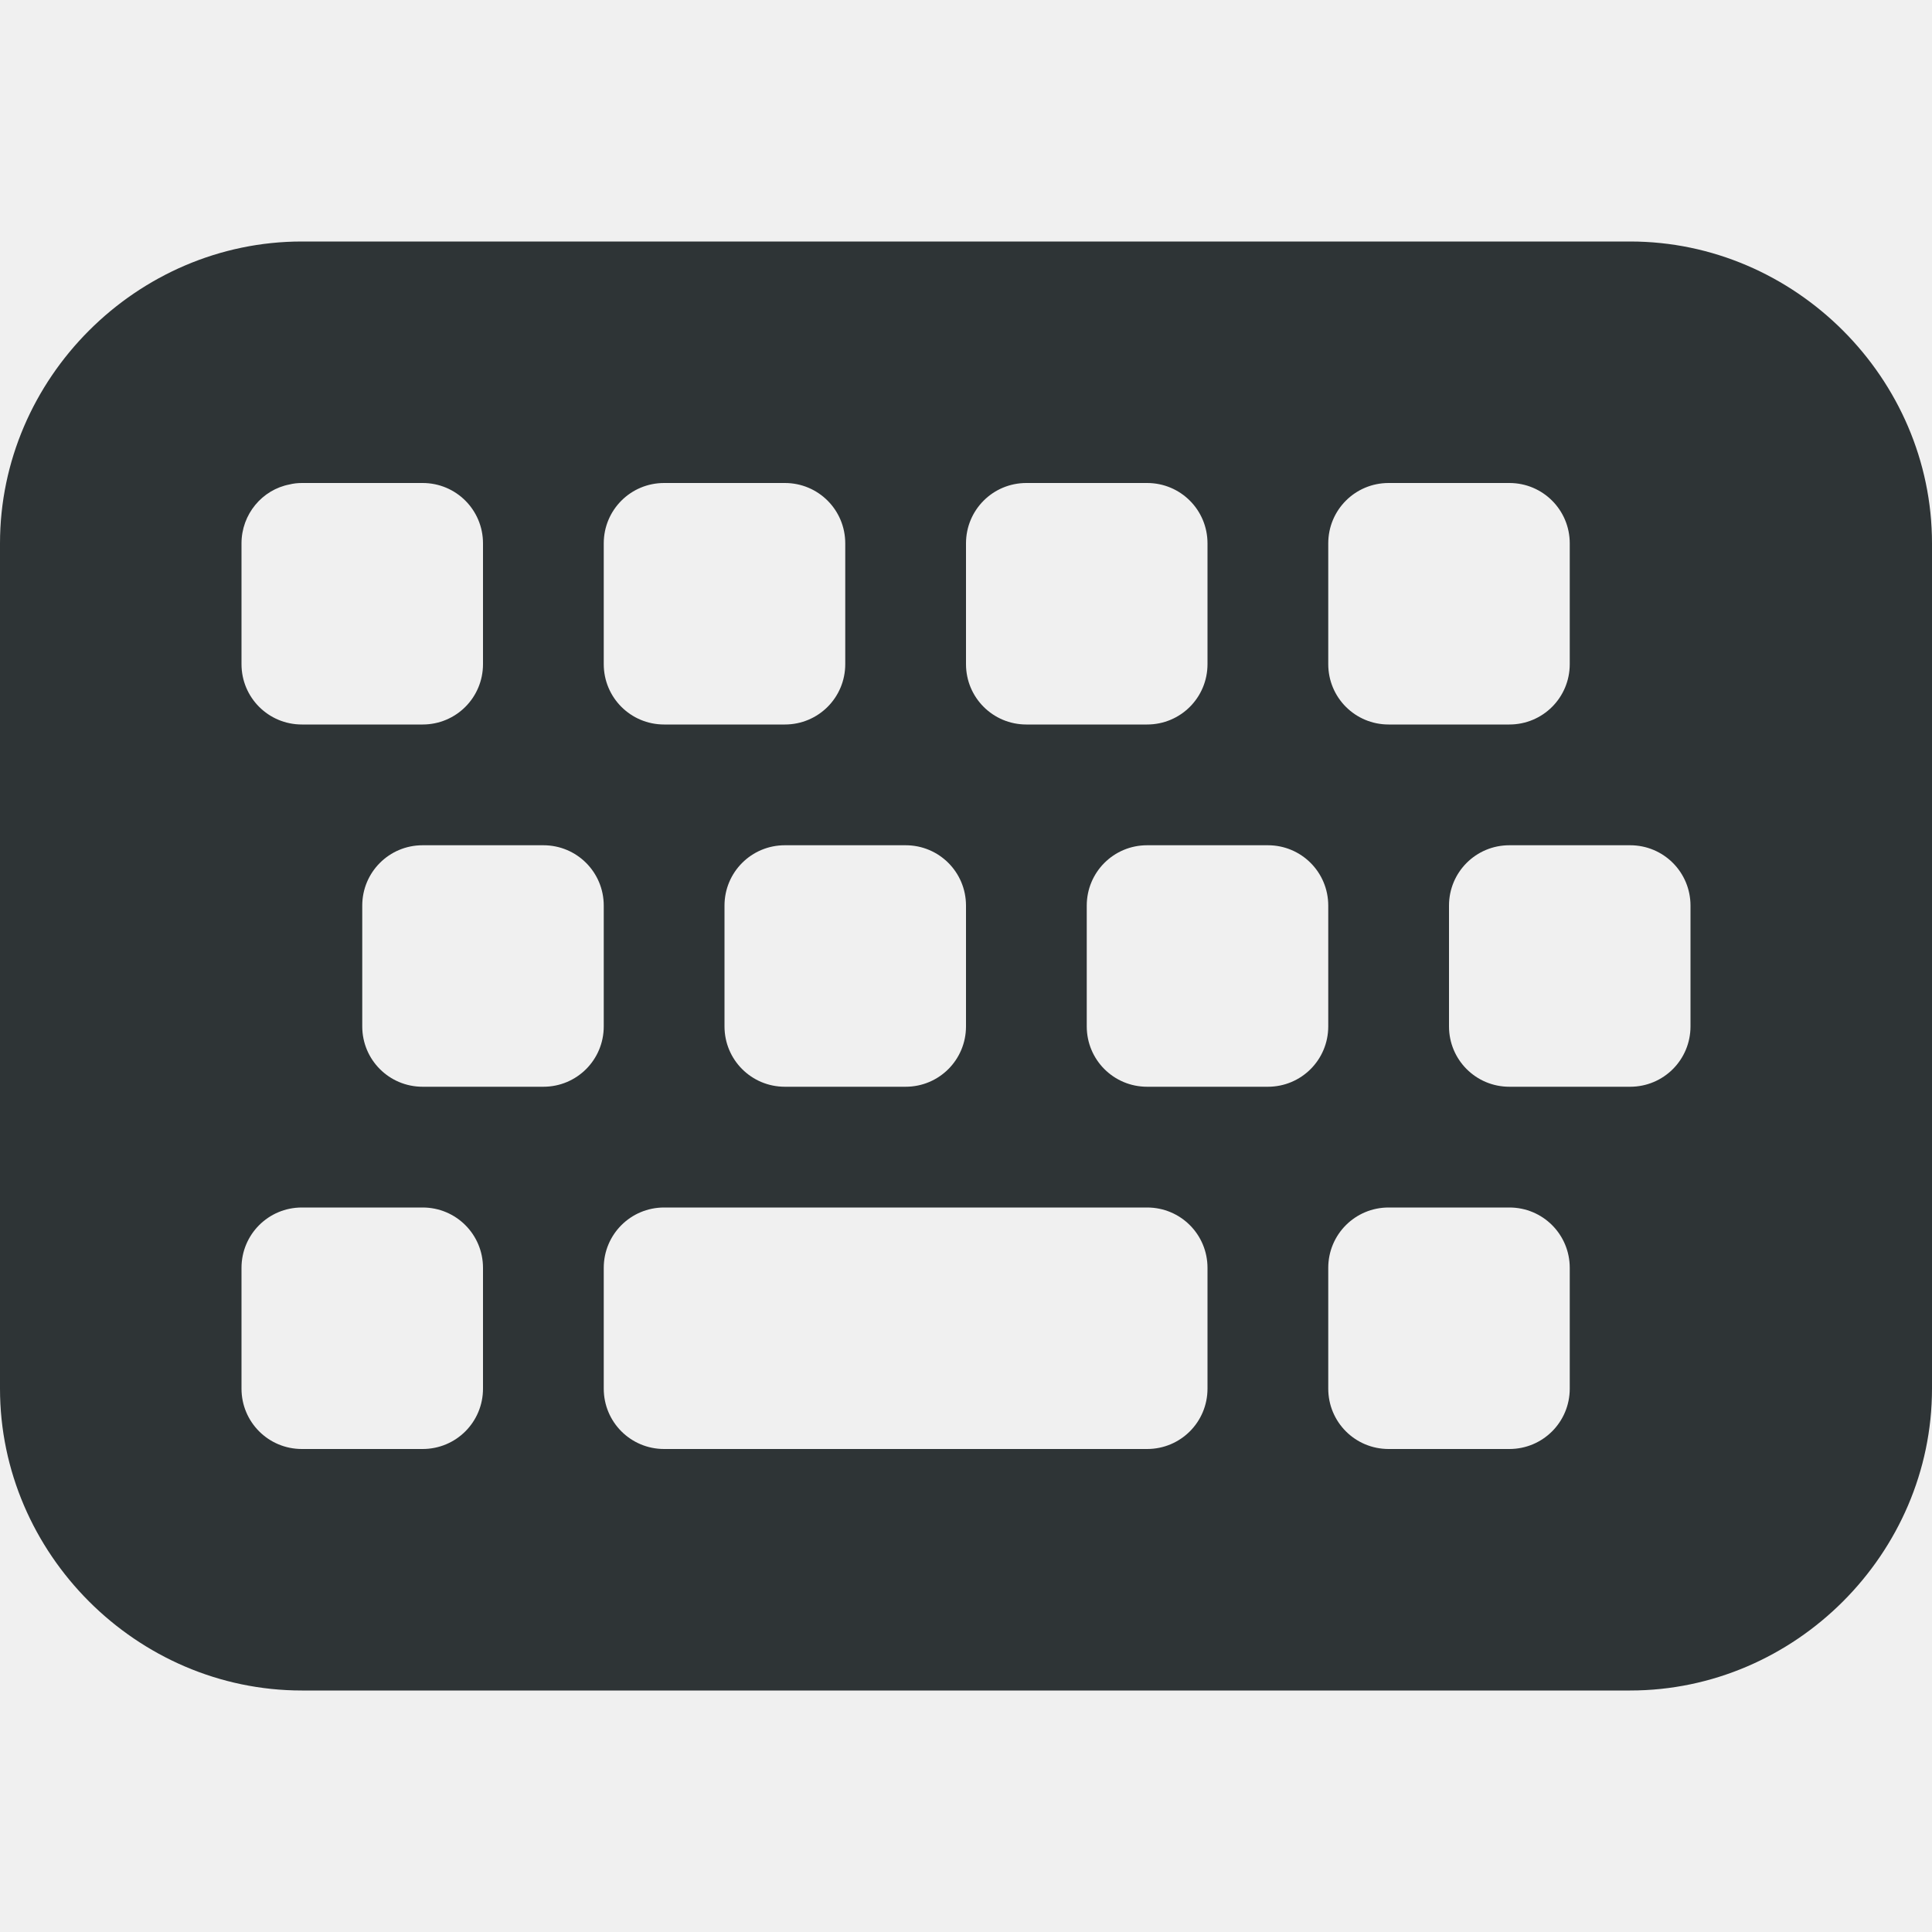
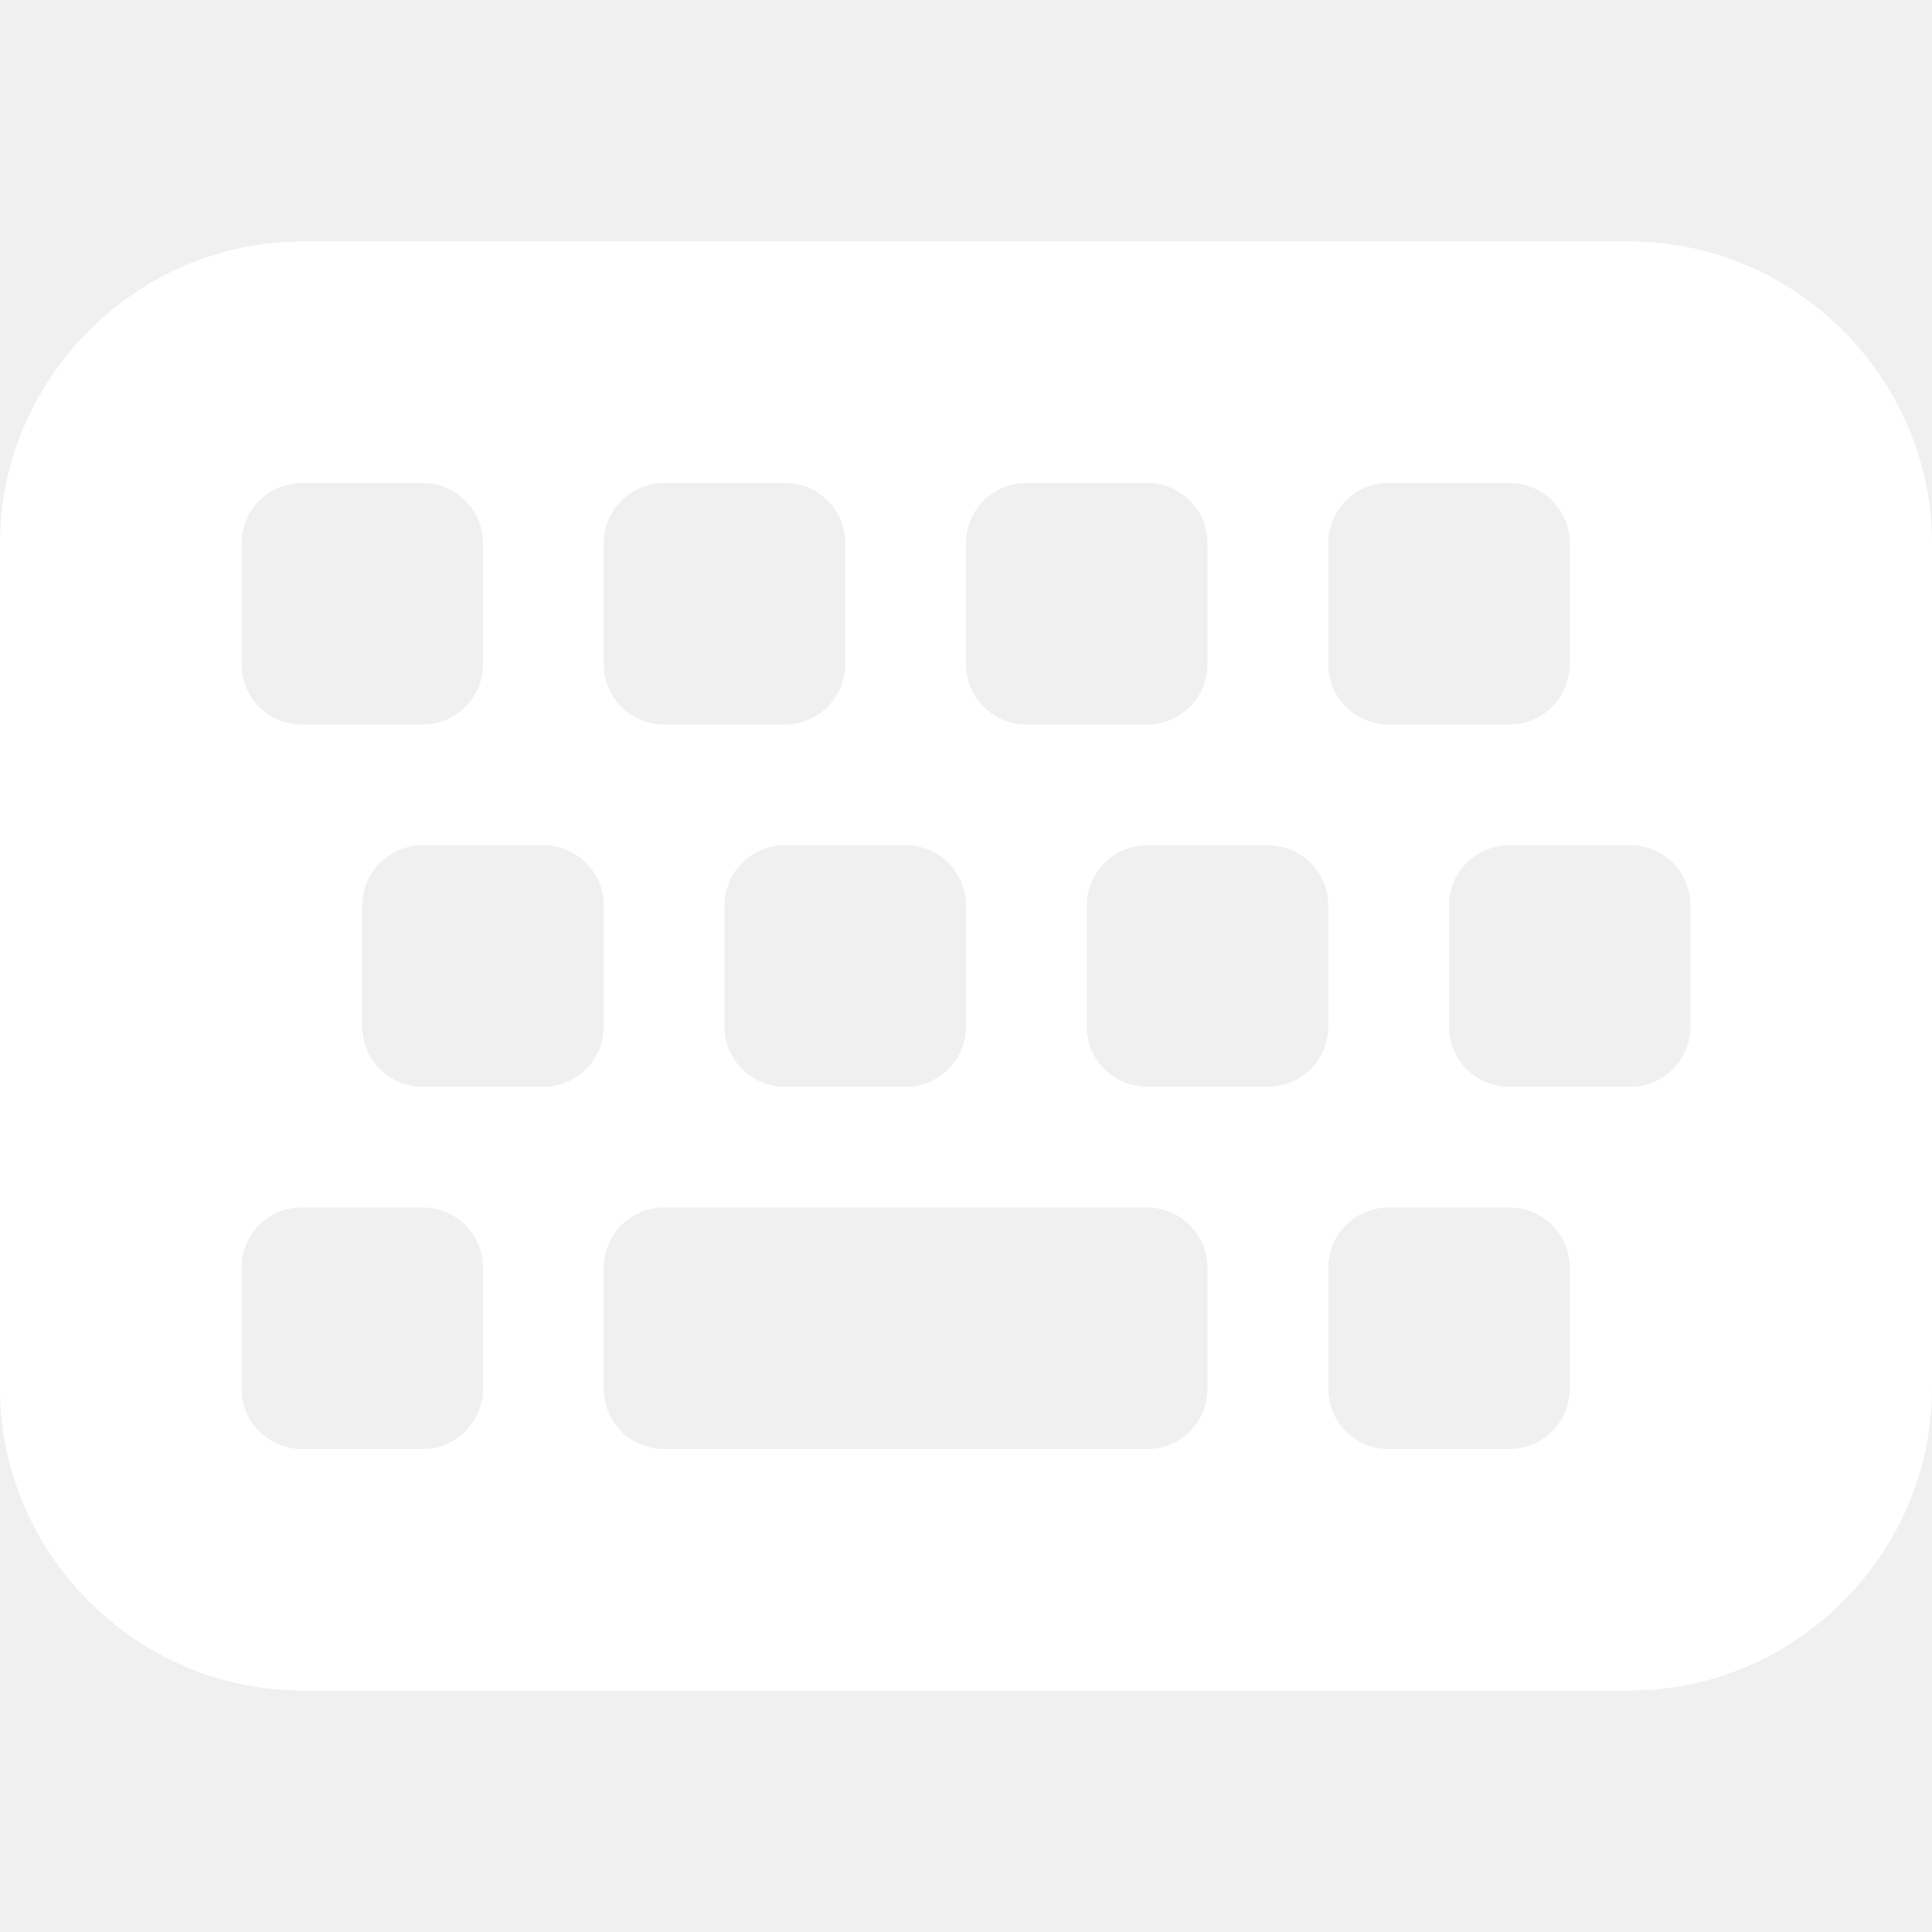
<svg xmlns="http://www.w3.org/2000/svg" height="16px" viewBox="0 0 16 16" width="16px">
-   <path d="m 2.5 2 c -1.367 0 -2.5 1.133 -2.5 2.5 v 7 c 0 1.367 1.133 2.5 2.5 2.5 h 11 c 1.367 0 2.5 -1.133 2.5 -2.5 v -7 c 0 -1.367 -1.133 -2.5 -2.5 -2.5 z m 0 2 h 1 c 0.277 0 0.5 0.223 0.5 0.5 v 1 c 0 0.277 -0.223 0.5 -0.5 0.5 h -1 c -0.277 0 -0.5 -0.223 -0.5 -0.5 v -1 c 0 -0.242 0.172 -0.445 0.398 -0.488 c 0.031 -0.008 0.066 -0.012 0.102 -0.012 z m 3 0 h 1 c 0.277 0 0.5 0.223 0.5 0.5 v 1 c 0 0.277 -0.223 0.5 -0.5 0.5 h -1 c -0.277 0 -0.5 -0.223 -0.5 -0.5 v -1 c 0 -0.277 0.223 -0.5 0.5 -0.5 z m 3 0 h 1 c 0.277 0 0.5 0.223 0.5 0.5 v 1 c 0 0.277 -0.223 0.5 -0.5 0.5 h -1 c -0.277 0 -0.5 -0.223 -0.5 -0.5 v -1 c 0 -0.277 0.223 -0.5 0.5 -0.5 z m 3 0 h 1 c 0.277 0 0.5 0.223 0.5 0.5 v 1 c 0 0.277 -0.223 0.5 -0.5 0.5 h -1 c -0.277 0 -0.5 -0.223 -0.5 -0.5 v -1 c 0 -0.277 0.223 -0.5 0.5 -0.5 z m -8 3 h 1 c 0.277 0 0.5 0.223 0.5 0.5 v 1 c 0 0.277 -0.223 0.5 -0.5 0.5 h -1 c -0.277 0 -0.5 -0.223 -0.5 -0.5 v -1 c 0 -0.277 0.223 -0.5 0.5 -0.5 z m 3 0 h 1 c 0.277 0 0.5 0.223 0.5 0.5 v 1 c 0 0.277 -0.223 0.5 -0.5 0.5 h -1 c -0.277 0 -0.5 -0.223 -0.5 -0.5 v -1 c 0 -0.277 0.223 -0.5 0.5 -0.5 z m 3 0 h 1 c 0.277 0 0.5 0.223 0.5 0.5 v 1 c 0 0.277 -0.223 0.5 -0.5 0.5 h -1 c -0.277 0 -0.5 -0.223 -0.5 -0.5 v -1 c 0 -0.277 0.223 -0.5 0.5 -0.5 z m 3 0 h 1 c 0.277 0 0.5 0.223 0.5 0.5 v 1 c 0 0.277 -0.223 0.5 -0.5 0.5 h -1 c -0.277 0 -0.5 -0.223 -0.5 -0.5 v -1 c 0 -0.277 0.223 -0.5 0.5 -0.5 z m -10 3 h 1 c 0.277 0 0.5 0.223 0.5 0.5 v 1 c 0 0.277 -0.223 0.5 -0.5 0.5 h -1 c -0.277 0 -0.5 -0.223 -0.5 -0.5 v -1 c 0 -0.277 0.223 -0.5 0.5 -0.5 z m 3 0 h 4 c 0.277 0 0.5 0.223 0.5 0.5 v 1 c 0 0.277 -0.223 0.5 -0.5 0.5 h -4 c -0.277 0 -0.5 -0.223 -0.5 -0.5 v -1 c 0 -0.277 0.223 -0.5 0.5 -0.5 z m 6 0 h 1 c 0.277 0 0.5 0.223 0.5 0.5 v 1 c 0 0.277 -0.223 0.5 -0.5 0.5 h -1 c -0.277 0 -0.5 -0.223 -0.5 -0.5 v -1 c 0 -0.277 0.223 -0.5 0.5 -0.5 z m 0 0" fill="#2e3436" />
+   <path d="m 2.5 2 c -1.367 0 -2.5 1.133 -2.5 2.5 v 7 c 0 1.367 1.133 2.5 2.5 2.5 h 11 c 1.367 0 2.5 -1.133 2.5 -2.5 v -7 c 0 -1.367 -1.133 -2.5 -2.5 -2.5 z m 0 2 h 1 c 0.277 0 0.5 0.223 0.5 0.5 v 1 c 0 0.277 -0.223 0.5 -0.5 0.5 h -1 c -0.277 0 -0.5 -0.223 -0.5 -0.5 v -1 c 0 -0.242 0.172 -0.445 0.398 -0.488 c 0.031 -0.008 0.066 -0.012 0.102 -0.012 z m 3 0 h 1 c 0.277 0 0.5 0.223 0.5 0.5 v 1 c 0 0.277 -0.223 0.5 -0.5 0.5 h -1 c -0.277 0 -0.5 -0.223 -0.5 -0.5 v -1 c 0 -0.277 0.223 -0.5 0.5 -0.5 z m 3 0 h 1 c 0.277 0 0.5 0.223 0.5 0.5 v 1 c 0 0.277 -0.223 0.5 -0.5 0.5 h -1 c -0.277 0 -0.5 -0.223 -0.5 -0.5 v -1 c 0 -0.277 0.223 -0.5 0.5 -0.5 z m 3 0 h 1 c 0.277 0 0.5 0.223 0.5 0.5 v 1 c 0 0.277 -0.223 0.5 -0.5 0.5 h -1 c -0.277 0 -0.5 -0.223 -0.5 -0.5 v -1 c 0 -0.277 0.223 -0.5 0.5 -0.5 z m -8 3 h 1 c 0.277 0 0.5 0.223 0.5 0.5 v 1 c 0 0.277 -0.223 0.5 -0.5 0.5 h -1 c -0.277 0 -0.5 -0.223 -0.5 -0.5 v -1 c 0 -0.277 0.223 -0.5 0.5 -0.5 z m 3 0 h 1 c 0.277 0 0.5 0.223 0.5 0.5 v 1 c 0 0.277 -0.223 0.5 -0.5 0.5 h -1 c -0.277 0 -0.5 -0.223 -0.5 -0.5 v -1 c 0 -0.277 0.223 -0.5 0.5 -0.5 z m 3 0 h 1 c 0.277 0 0.5 0.223 0.5 0.5 v 1 c 0 0.277 -0.223 0.5 -0.5 0.5 h -1 c -0.277 0 -0.5 -0.223 -0.5 -0.5 v -1 c 0 -0.277 0.223 -0.5 0.5 -0.5 z m 3 0 h 1 c 0.277 0 0.5 0.223 0.5 0.5 v 1 c 0 0.277 -0.223 0.5 -0.5 0.5 h -1 c -0.277 0 -0.5 -0.223 -0.5 -0.5 v -1 c 0 -0.277 0.223 -0.5 0.5 -0.5 z m -10 3 h 1 c 0.277 0 0.5 0.223 0.5 0.5 v 1 c 0 0.277 -0.223 0.5 -0.5 0.5 h -1 c -0.277 0 -0.5 -0.223 -0.5 -0.5 v -1 c 0 -0.277 0.223 -0.5 0.5 -0.5 z m 3 0 h 4 c 0.277 0 0.5 0.223 0.5 0.5 v 1 c 0 0.277 -0.223 0.5 -0.5 0.5 h -4 c -0.277 0 -0.5 -0.223 -0.5 -0.5 v -1 c 0 -0.277 0.223 -0.5 0.5 -0.5 z m 6 0 h 1 c 0.277 0 0.5 0.223 0.5 0.5 v 1 c 0 0.277 -0.223 0.5 -0.5 0.5 h -1 c -0.277 0 -0.5 -0.223 -0.5 -0.5 v -1 c 0 -0.277 0.223 -0.5 0.5 -0.5 z m 0 0" fill="#ffffff" />
</svg>
